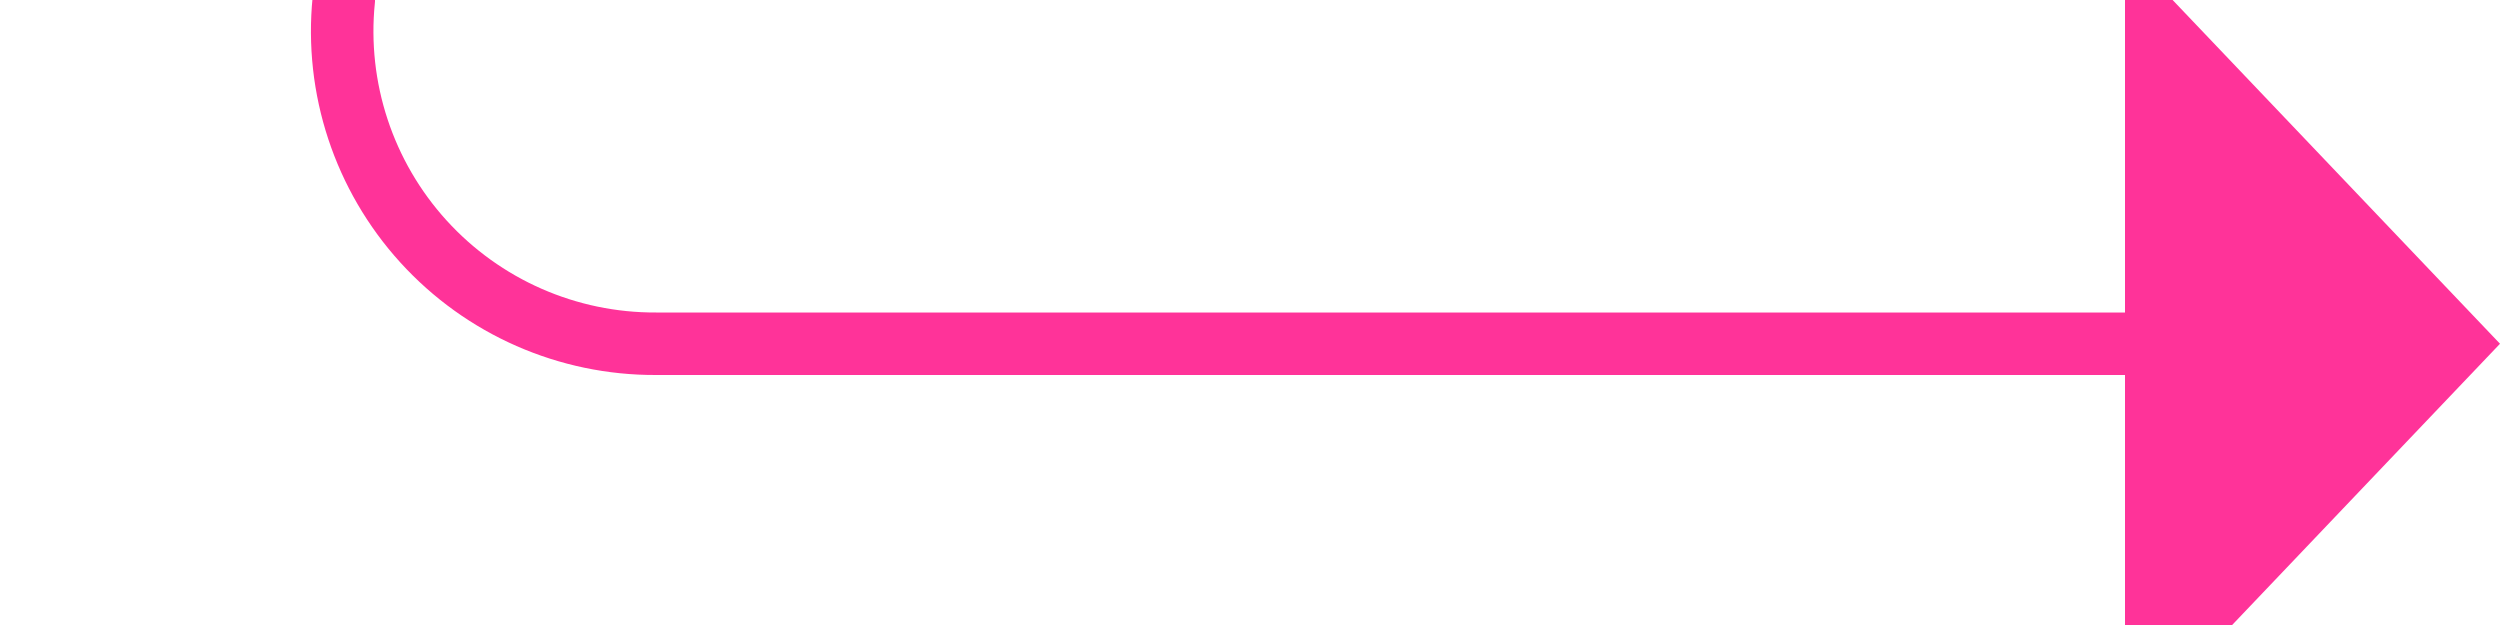
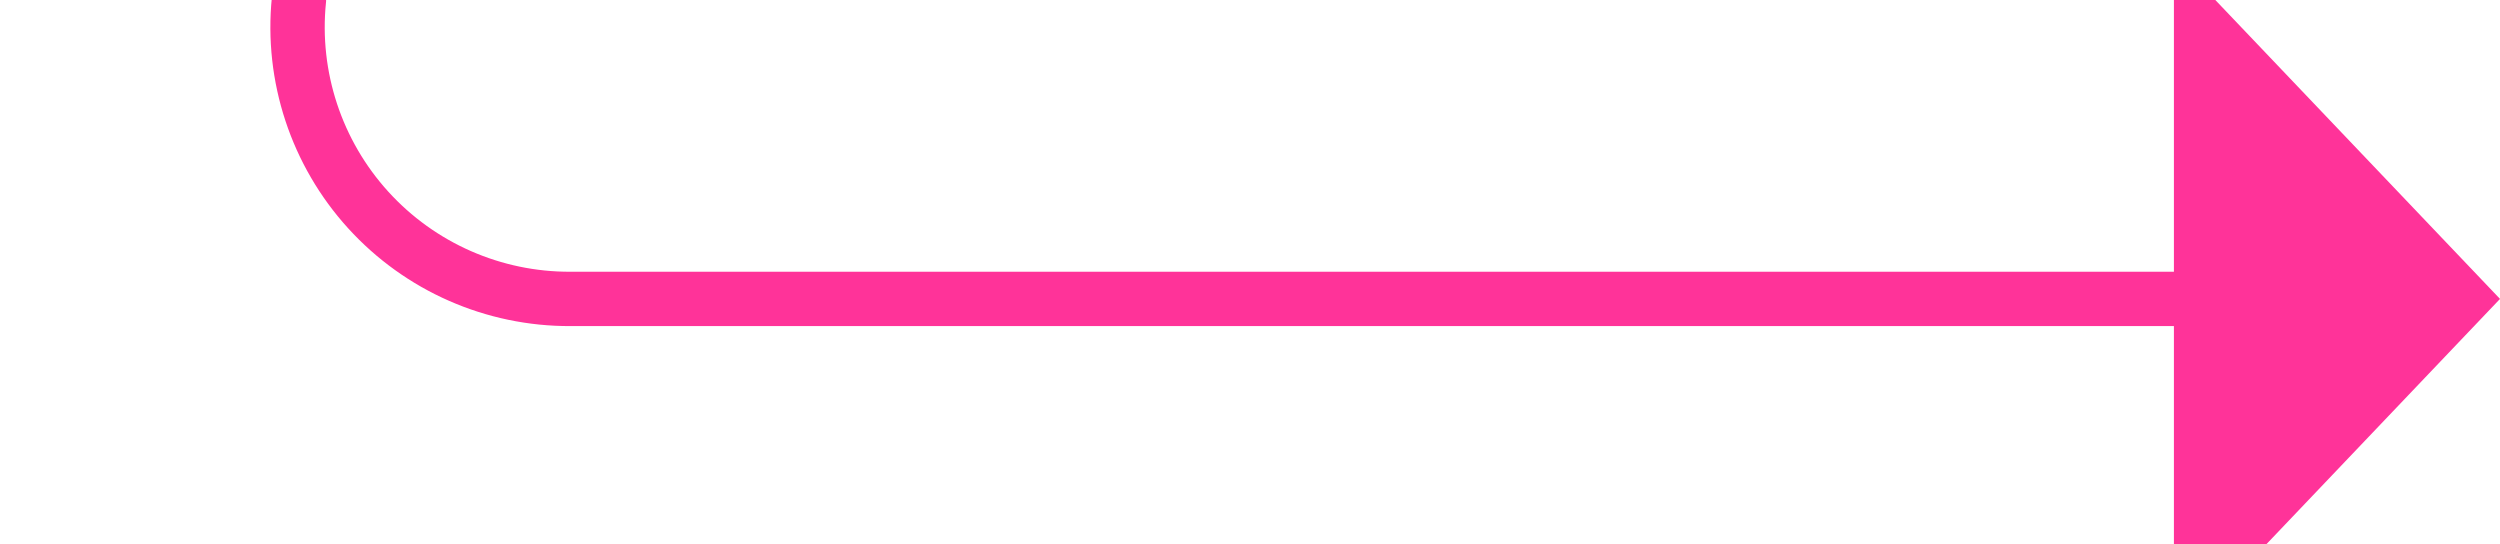
- <svg xmlns="http://www.w3.org/2000/svg" version="1.1" width="40px" height="10px" preserveAspectRatio="xMinYMid meet" viewBox="525 1434  40 8">
-   <path d="M 532.518 1114.665  A 3 3 0 0 0 530.5 1117.5 L 530.5 1433  A 5 5 0 0 0 535.5 1438.5 L 560 1438.5  " stroke-width="1" stroke="#ff3399" fill="none" />
-   <path d="M 530.976 1112.879  A 3 3 0 0 0 527.976 1115.879 A 3 3 0 0 0 530.976 1118.879 A 3 3 0 0 0 533.976 1115.879 A 3 3 0 0 0 530.976 1112.879 Z M 559 1444.8  L 565 1438.5  L 559 1432.2  L 559 1444.8  Z " fill-rule="nonzero" fill="#ff3399" stroke="none" />
+ <svg xmlns="http://www.w3.org/2000/svg" version="1.1" width="46px" height="10px" preserveAspectRatio="xMinYMid meet" viewBox="519 1419  46 8">
+   <path d="M 532 1114.5  L 529 1114.5  A 5 5 0 0 0 524.5 1119.5 L 524.5 1418  A 5 5 0 0 0 529.5 1423.5 L 560 1423.5  " stroke-width="1" stroke="#ff3399" fill="none" />
+   <path d="M 530 1111.5  A 3 3 0 0 0 527 1114.5 A 3 3 0 0 0 530 1117.5 A 3 3 0 0 0 533 1114.5 A 3 3 0 0 0 530 1111.5 Z M 559 1429.8  L 565 1423.5  L 559 1417.2  L 559 1429.8  Z " fill-rule="nonzero" fill="#ff3399" stroke="none" />
</svg>
